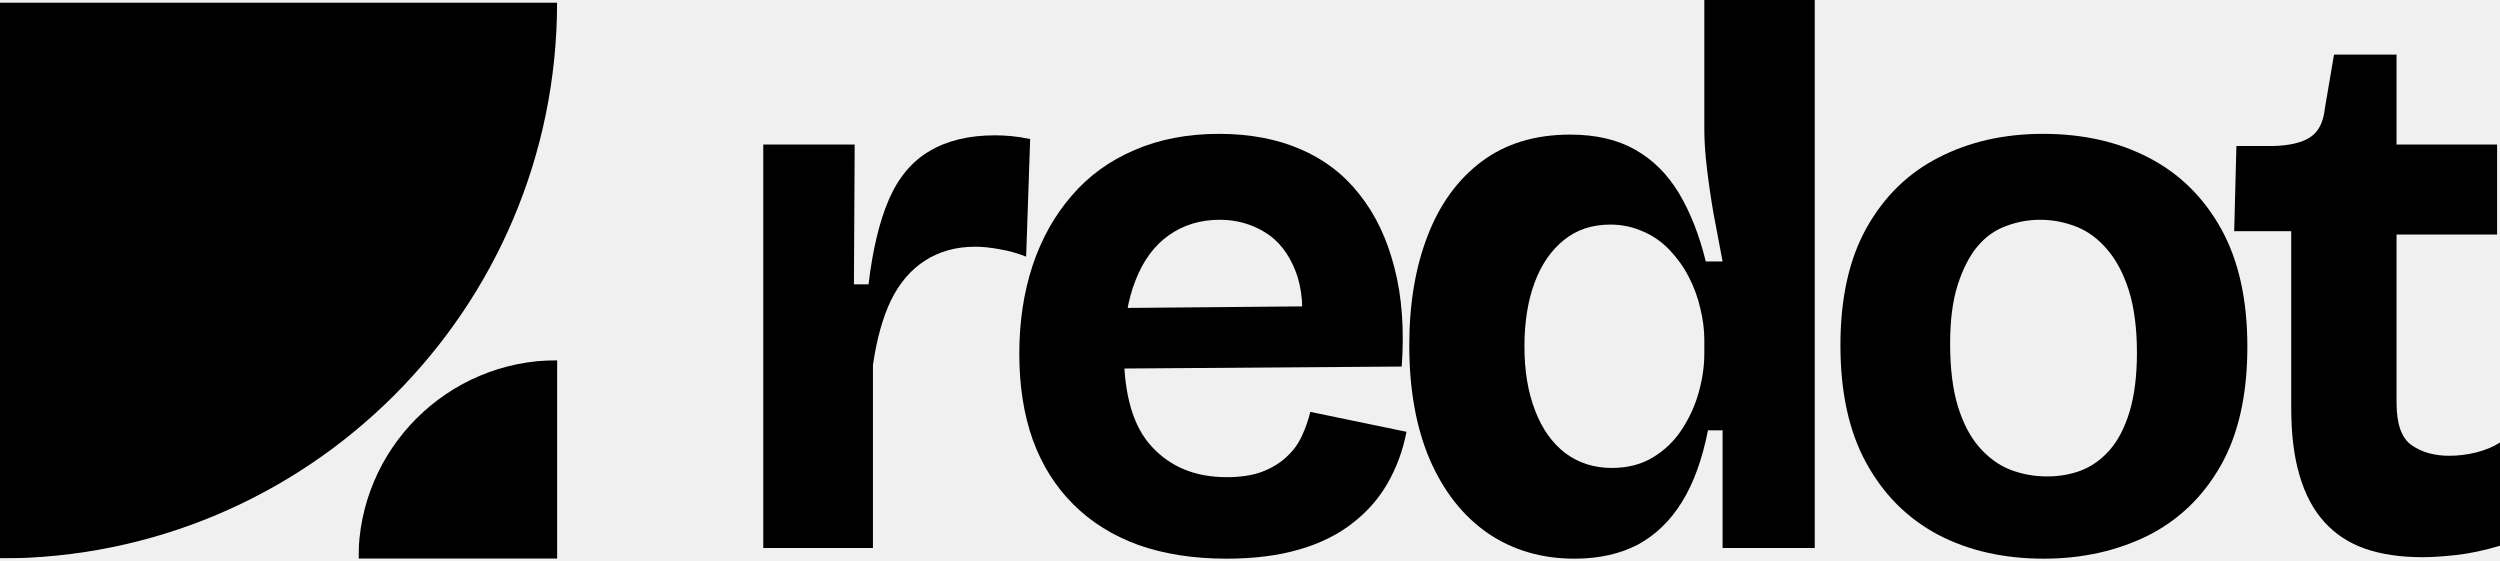
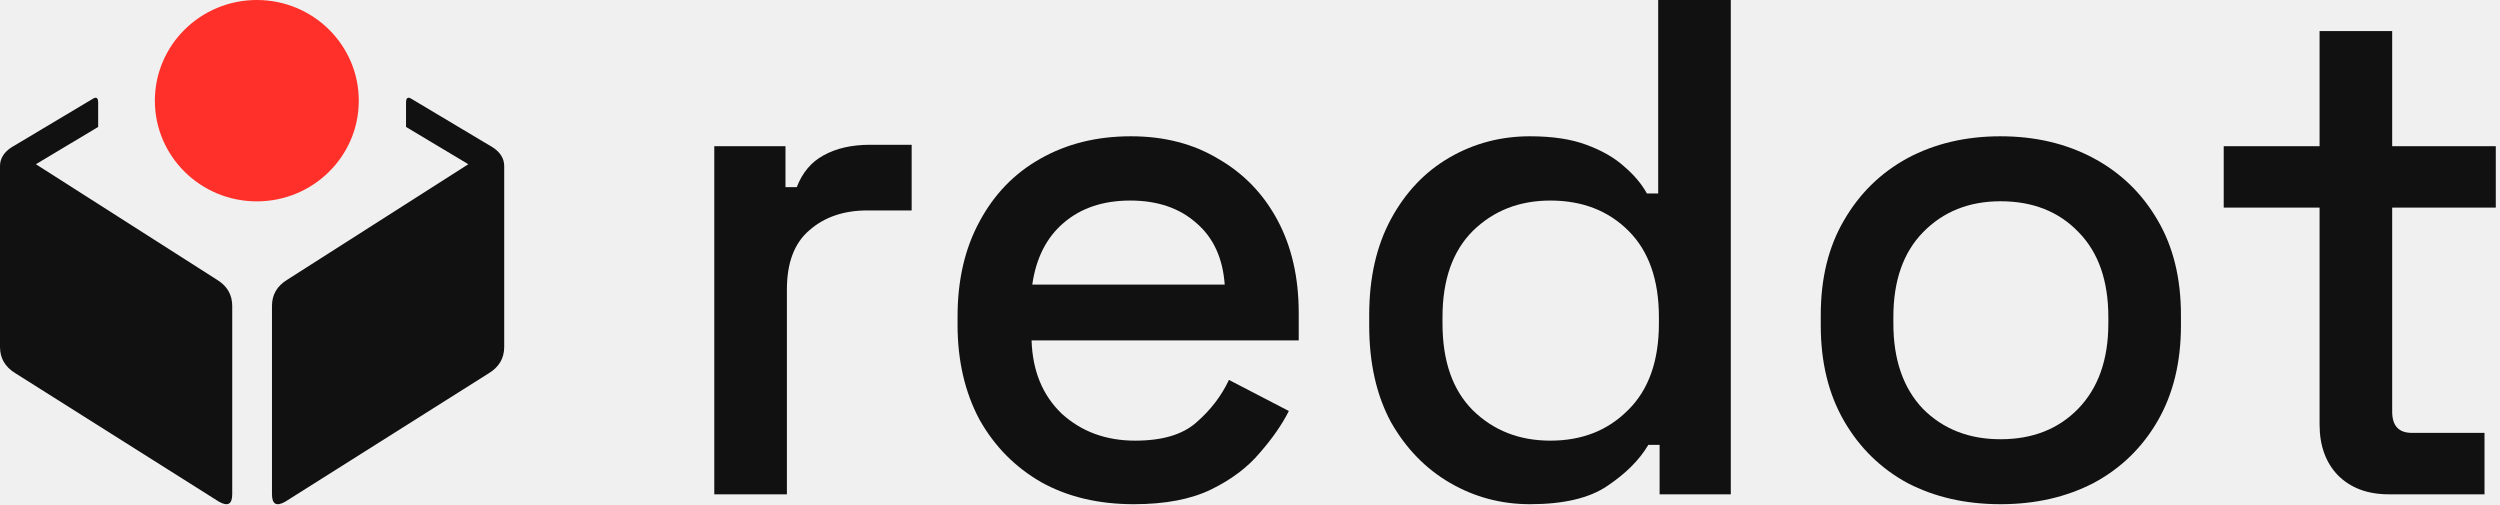
- <svg xmlns="http://www.w3.org/2000/svg" width="107" height="24" viewBox="0 0 107 24" fill="none">
-   <mask id="mask0_367_44" style="mask-type:luminance" maskUnits="userSpaceOnUse" x="0" y="0" width="24" height="24">
-     <path d="M0 0.105H23.843V23.901H0V0.105Z" fill="white" />
-   </mask>
-   <g mask="url(#mask0_367_44)">
-     <path d="M0 23.901C13.166 23.901 23.843 13.248 23.843 0.105H0V23.901Z" fill="black" />
-   </g>
-   <mask id="mask1_367_44" style="mask-type:luminance" maskUnits="userSpaceOnUse" x="15" y="15" width="9" height="9">
-     <path d="M15.342 15.417H23.942V24H15.342V15.417Z" fill="white" />
-   </mask>
-   <g mask="url(#mask1_367_44)">
-     <path d="M23.846 15.417C19.149 15.417 15.342 19.217 15.342 23.904H23.846V15.417Z" fill="black" />
-   </g>
-   <path d="M32.668 23.453V6.187H36.58L36.548 12.168H37.174C37.35 10.677 37.644 9.462 38.051 8.523C38.465 7.576 39.052 6.889 39.803 6.455C40.554 6.013 41.481 5.792 42.589 5.792C42.808 5.792 43.035 5.804 43.277 5.824C43.516 5.847 43.786 5.887 44.091 5.95L43.919 10.985C43.551 10.839 43.175 10.732 42.792 10.669C42.416 10.598 42.064 10.559 41.744 10.559C40.918 10.559 40.198 10.76 39.584 11.158C38.978 11.549 38.493 12.117 38.129 12.863C37.773 13.613 37.519 14.532 37.362 15.625V23.453H32.668Z" fill="black" />
-   <path d="M52.499 23.911C51.079 23.911 49.823 23.713 48.728 23.327C47.632 22.928 46.701 22.348 45.942 21.59C45.179 20.833 44.6 19.914 44.205 18.829C43.818 17.747 43.626 16.517 43.626 15.136C43.626 13.778 43.814 12.527 44.19 11.379C44.573 10.223 45.133 9.225 45.864 8.381C46.592 7.528 47.492 6.877 48.556 6.423C49.62 5.962 50.825 5.729 52.17 5.729C53.493 5.729 54.662 5.95 55.675 6.392C56.685 6.826 57.526 7.473 58.195 8.333C58.872 9.185 59.368 10.227 59.681 11.458C60.002 12.681 60.108 14.09 59.994 15.688L46.662 15.783V13.194L57.225 13.1L55.66 14.441C55.816 13.285 55.742 12.334 55.441 11.584C55.147 10.839 54.713 10.29 54.142 9.943C53.567 9.588 52.921 9.406 52.202 9.406C51.376 9.406 50.652 9.627 50.026 10.069C49.408 10.503 48.935 11.143 48.602 11.995C48.266 12.839 48.102 13.849 48.102 15.025C48.102 16.899 48.501 18.268 49.307 19.128C50.109 19.993 51.173 20.423 52.499 20.423C53.101 20.423 53.614 20.344 54.032 20.186C54.459 20.02 54.807 19.803 55.081 19.539C55.363 19.278 55.574 18.983 55.722 18.655C55.879 18.32 55.996 17.976 56.082 17.629L60.198 18.481C60.041 19.294 59.767 20.028 59.384 20.691C59.009 21.346 58.508 21.914 57.882 22.395C57.264 22.881 56.509 23.256 55.613 23.516C54.725 23.776 53.688 23.911 52.499 23.911Z" fill="black" />
-   <path d="M67.39 23.911C65.981 23.911 64.745 23.548 63.681 22.822C62.617 22.088 61.788 21.034 61.193 19.665C60.606 18.288 60.317 16.659 60.317 14.773C60.317 13.017 60.575 11.458 61.099 10.101C61.619 8.744 62.39 7.682 63.415 6.913C64.436 6.147 65.7 5.761 67.202 5.761C68.305 5.761 69.236 5.978 69.987 6.408C70.738 6.83 71.357 7.445 71.85 8.254C72.338 9.067 72.726 10.046 73.007 11.19H73.727C73.59 10.488 73.461 9.797 73.336 9.122C73.219 8.44 73.125 7.793 73.054 7.181C72.98 6.562 72.945 6.021 72.945 5.555V0H77.671V23.453H73.727V18.418H73.101C72.859 19.649 72.491 20.671 71.99 21.48C71.49 22.293 70.856 22.901 70.097 23.311C69.334 23.709 68.43 23.911 67.39 23.911ZM68.986 20.028C69.663 20.028 70.253 19.878 70.754 19.57C71.255 19.267 71.666 18.868 71.99 18.371C72.311 17.878 72.554 17.345 72.71 16.777C72.867 16.209 72.945 15.664 72.945 15.136V14.536C72.945 14.106 72.886 13.66 72.773 13.194C72.667 12.733 72.507 12.291 72.288 11.868C72.069 11.438 71.795 11.056 71.474 10.716C71.149 10.369 70.77 10.101 70.332 9.911C69.893 9.714 69.424 9.612 68.923 9.612C68.141 9.612 67.476 9.833 66.936 10.274C66.392 10.709 65.974 11.312 65.684 12.089C65.391 12.871 65.246 13.786 65.246 14.836C65.246 15.869 65.395 16.777 65.7 17.566C66.001 18.355 66.435 18.967 66.999 19.397C67.57 19.819 68.235 20.028 68.986 20.028Z" fill="black" />
-   <path d="M87.471 23.911C85.757 23.911 84.251 23.567 82.948 22.885C81.642 22.19 80.621 21.172 79.881 19.823C79.138 18.477 78.77 16.793 78.77 14.773C78.77 12.752 79.146 11.075 79.897 9.738C80.648 8.404 81.673 7.402 82.98 6.739C84.282 6.068 85.769 5.729 87.439 5.729C89.161 5.729 90.671 6.072 91.977 6.755C93.28 7.43 94.309 8.44 95.06 9.785C95.811 11.135 96.187 12.815 96.187 14.836C96.187 16.899 95.803 18.6 95.044 19.933C94.282 21.271 93.237 22.269 91.915 22.932C90.589 23.583 89.106 23.911 87.471 23.911ZM87.612 20.391C88.132 20.391 88.617 20.308 89.067 20.139C89.525 19.961 89.931 19.673 90.287 19.27C90.651 18.86 90.937 18.308 91.148 17.613C91.355 16.919 91.461 16.082 91.461 15.104C91.461 14.054 91.344 13.163 91.117 12.437C90.886 11.711 90.577 11.127 90.194 10.685C89.818 10.235 89.38 9.908 88.879 9.706C88.378 9.509 87.854 9.406 87.314 9.406C86.814 9.406 86.328 9.497 85.859 9.675C85.389 9.844 84.983 10.132 84.638 10.543C84.294 10.953 84.013 11.502 83.793 12.184C83.574 12.859 83.465 13.699 83.465 14.709C83.465 15.763 83.574 16.651 83.793 17.377C84.013 18.095 84.314 18.679 84.701 19.128C85.096 19.582 85.546 19.91 86.047 20.107C86.547 20.296 87.068 20.391 87.612 20.391Z" fill="black" />
-   <path d="M103.683 23.848C102.744 23.848 101.922 23.725 101.226 23.485C100.537 23.244 99.958 22.865 99.489 22.348C99.019 21.835 98.663 21.172 98.425 20.36C98.182 19.551 98.065 18.588 98.065 17.471V9.896H95.624L95.718 6.25H97.282C98.002 6.23 98.534 6.104 98.879 5.871C99.231 5.642 99.442 5.232 99.504 4.64L99.896 2.336H102.572V6.187H106.875V10.038H102.572V17.235C102.572 18.142 102.783 18.746 103.213 19.05C103.651 19.357 104.187 19.507 104.825 19.507C105.208 19.507 105.596 19.46 105.983 19.365C106.378 19.263 106.718 19.121 107 18.939V23.358C106.331 23.555 105.709 23.69 105.138 23.753C104.575 23.816 104.089 23.848 103.683 23.848Z" fill="black" />
+ <svg xmlns="http://www.w3.org/2000/svg" width="119" height="24" viewBox="0 0 119 24" fill="none">
+   <path d="M34 23.529V6.958H37.389V8.908H37.926C38.194 8.213 38.619 7.709 39.2 7.395C39.804 7.059 40.543 6.891 41.415 6.891H43.395V10.017H41.281C40.162 10.017 39.245 10.331 38.529 10.958C37.814 11.563 37.456 12.504 37.456 13.781V23.529H34Z" fill="#111111" />
+   <path d="M53.968 24C52.291 24 50.825 23.653 49.573 22.958C48.32 22.241 47.336 21.244 46.62 19.966C45.927 18.667 45.58 17.165 45.58 15.462V15.059C45.58 13.333 45.927 11.832 46.62 10.555C47.314 9.255 48.275 8.258 49.506 7.563C50.758 6.846 52.201 6.487 53.834 6.487C55.422 6.487 56.809 6.846 57.994 7.563C59.202 8.258 60.142 9.232 60.813 10.487C61.484 11.742 61.819 13.21 61.819 14.891V16.202H49.103C49.148 17.658 49.629 18.823 50.546 19.698C51.485 20.549 52.648 20.975 54.035 20.975C55.333 20.975 56.306 20.683 56.954 20.101C57.625 19.518 58.14 18.846 58.498 18.084L61.349 19.563C61.036 20.191 60.578 20.852 59.974 21.546C59.392 22.241 58.621 22.823 57.659 23.294C56.697 23.765 55.467 24 53.968 24ZM49.137 13.546H58.296C58.207 12.291 57.759 11.316 56.954 10.622C56.149 9.905 55.098 9.546 53.8 9.546C52.503 9.546 51.441 9.905 50.613 10.622C49.808 11.316 49.316 12.291 49.137 13.546Z" fill="#111111" />
+   <path d="M72.824 24C71.459 24 70.195 23.664 69.032 22.992C67.869 22.319 66.93 21.356 66.214 20.101C65.521 18.823 65.174 17.288 65.174 15.496V14.992C65.174 13.221 65.521 11.697 66.214 10.42C66.907 9.143 67.836 8.168 68.999 7.496C70.162 6.824 71.437 6.487 72.824 6.487C73.897 6.487 74.792 6.622 75.508 6.891C76.246 7.16 76.85 7.507 77.32 7.933C77.789 8.336 78.147 8.762 78.393 9.21H78.93V0H82.386V23.529H78.997V21.177H78.46C78.035 21.894 77.387 22.543 76.514 23.126C75.664 23.709 74.434 24 72.824 24ZM73.797 20.975C75.295 20.975 76.526 20.493 77.487 19.529C78.472 18.566 78.964 17.188 78.964 15.395V15.092C78.964 13.322 78.483 11.955 77.521 10.992C76.559 10.028 75.318 9.546 73.797 9.546C72.32 9.546 71.09 10.028 70.106 10.992C69.144 11.955 68.663 13.322 68.663 15.092V15.395C68.663 17.188 69.144 18.566 70.106 19.529C71.09 20.493 72.32 20.975 73.797 20.975Z" fill="#111111" />
+   <path d="M95.224 24C93.569 24 92.092 23.664 90.795 22.992C89.52 22.297 88.513 21.311 87.775 20.034C87.037 18.756 86.668 17.244 86.668 15.496V14.992C86.668 13.244 87.037 11.742 87.775 10.487C88.513 9.21 89.52 8.224 90.795 7.529C92.092 6.835 93.569 6.487 95.224 6.487C96.879 6.487 98.355 6.835 99.653 7.529C100.95 8.224 101.968 9.21 102.706 10.487C103.444 11.742 103.813 13.244 103.813 14.992V15.496C103.813 17.244 103.444 18.756 102.706 20.034C101.968 21.311 100.95 22.297 99.653 22.992C98.355 23.664 96.879 24 95.224 24ZM95.224 20.908C96.745 20.908 97.975 20.426 98.915 19.462C99.876 18.476 100.357 17.12 100.357 15.395V15.092C100.357 13.367 99.888 12.022 98.948 11.059C98.009 10.073 96.767 9.58 95.224 9.58C93.725 9.58 92.495 10.073 91.533 11.059C90.594 12.022 90.124 13.367 90.124 15.092V15.395C90.124 17.12 90.594 18.476 91.533 19.462C92.495 20.426 93.725 20.908 95.224 20.908Z" fill="#111111" />
+   <path d="M113.7 23.529C112.694 23.529 111.888 23.227 111.284 22.622C110.703 22.017 110.412 21.21 110.412 20.202V9.882H105.849V6.958H110.412V1.479H113.868V6.958H118.8V9.882H113.868V19.597C113.868 20.269 114.181 20.605 114.807 20.605H118.263V23.529H113.7Z" fill="#111111" />
+   <path d="M12.225 9.585C14.906 9.585 17.078 7.44 17.078 4.793C17.078 2.146 14.906 0 12.225 0C9.545 0 7.372 2.146 7.372 4.793C7.372 7.44 9.545 9.585 12.225 9.585Z" fill="#FF3029" />
+   <path d="M4.404 4.711C4.583 4.592 4.673 4.652 4.673 4.888V6.042L1.708 7.817L10.335 13.32C10.815 13.616 11.054 14.03 11.054 14.562V23.527C11.054 24 10.845 24.118 10.425 23.882L0.719 17.758C0.24 17.462 0 17.048 0 16.515V7.906C0 7.551 0.18 7.255 0.539 7.018L4.404 4.711Z" fill="#111111" />
+   <path d="M19.596 4.711C19.416 4.592 19.327 4.652 19.327 4.888V6.042L22.292 7.817L13.665 13.32C13.185 13.616 12.946 14.03 12.946 14.562V23.527C12.946 24 13.155 24.118 13.575 23.882L23.281 17.758C23.76 17.462 24 17.048 24 16.515V7.906C24 7.551 23.82 7.255 23.461 7.018L19.596 4.711Z" fill="#111111" />
</svg>
